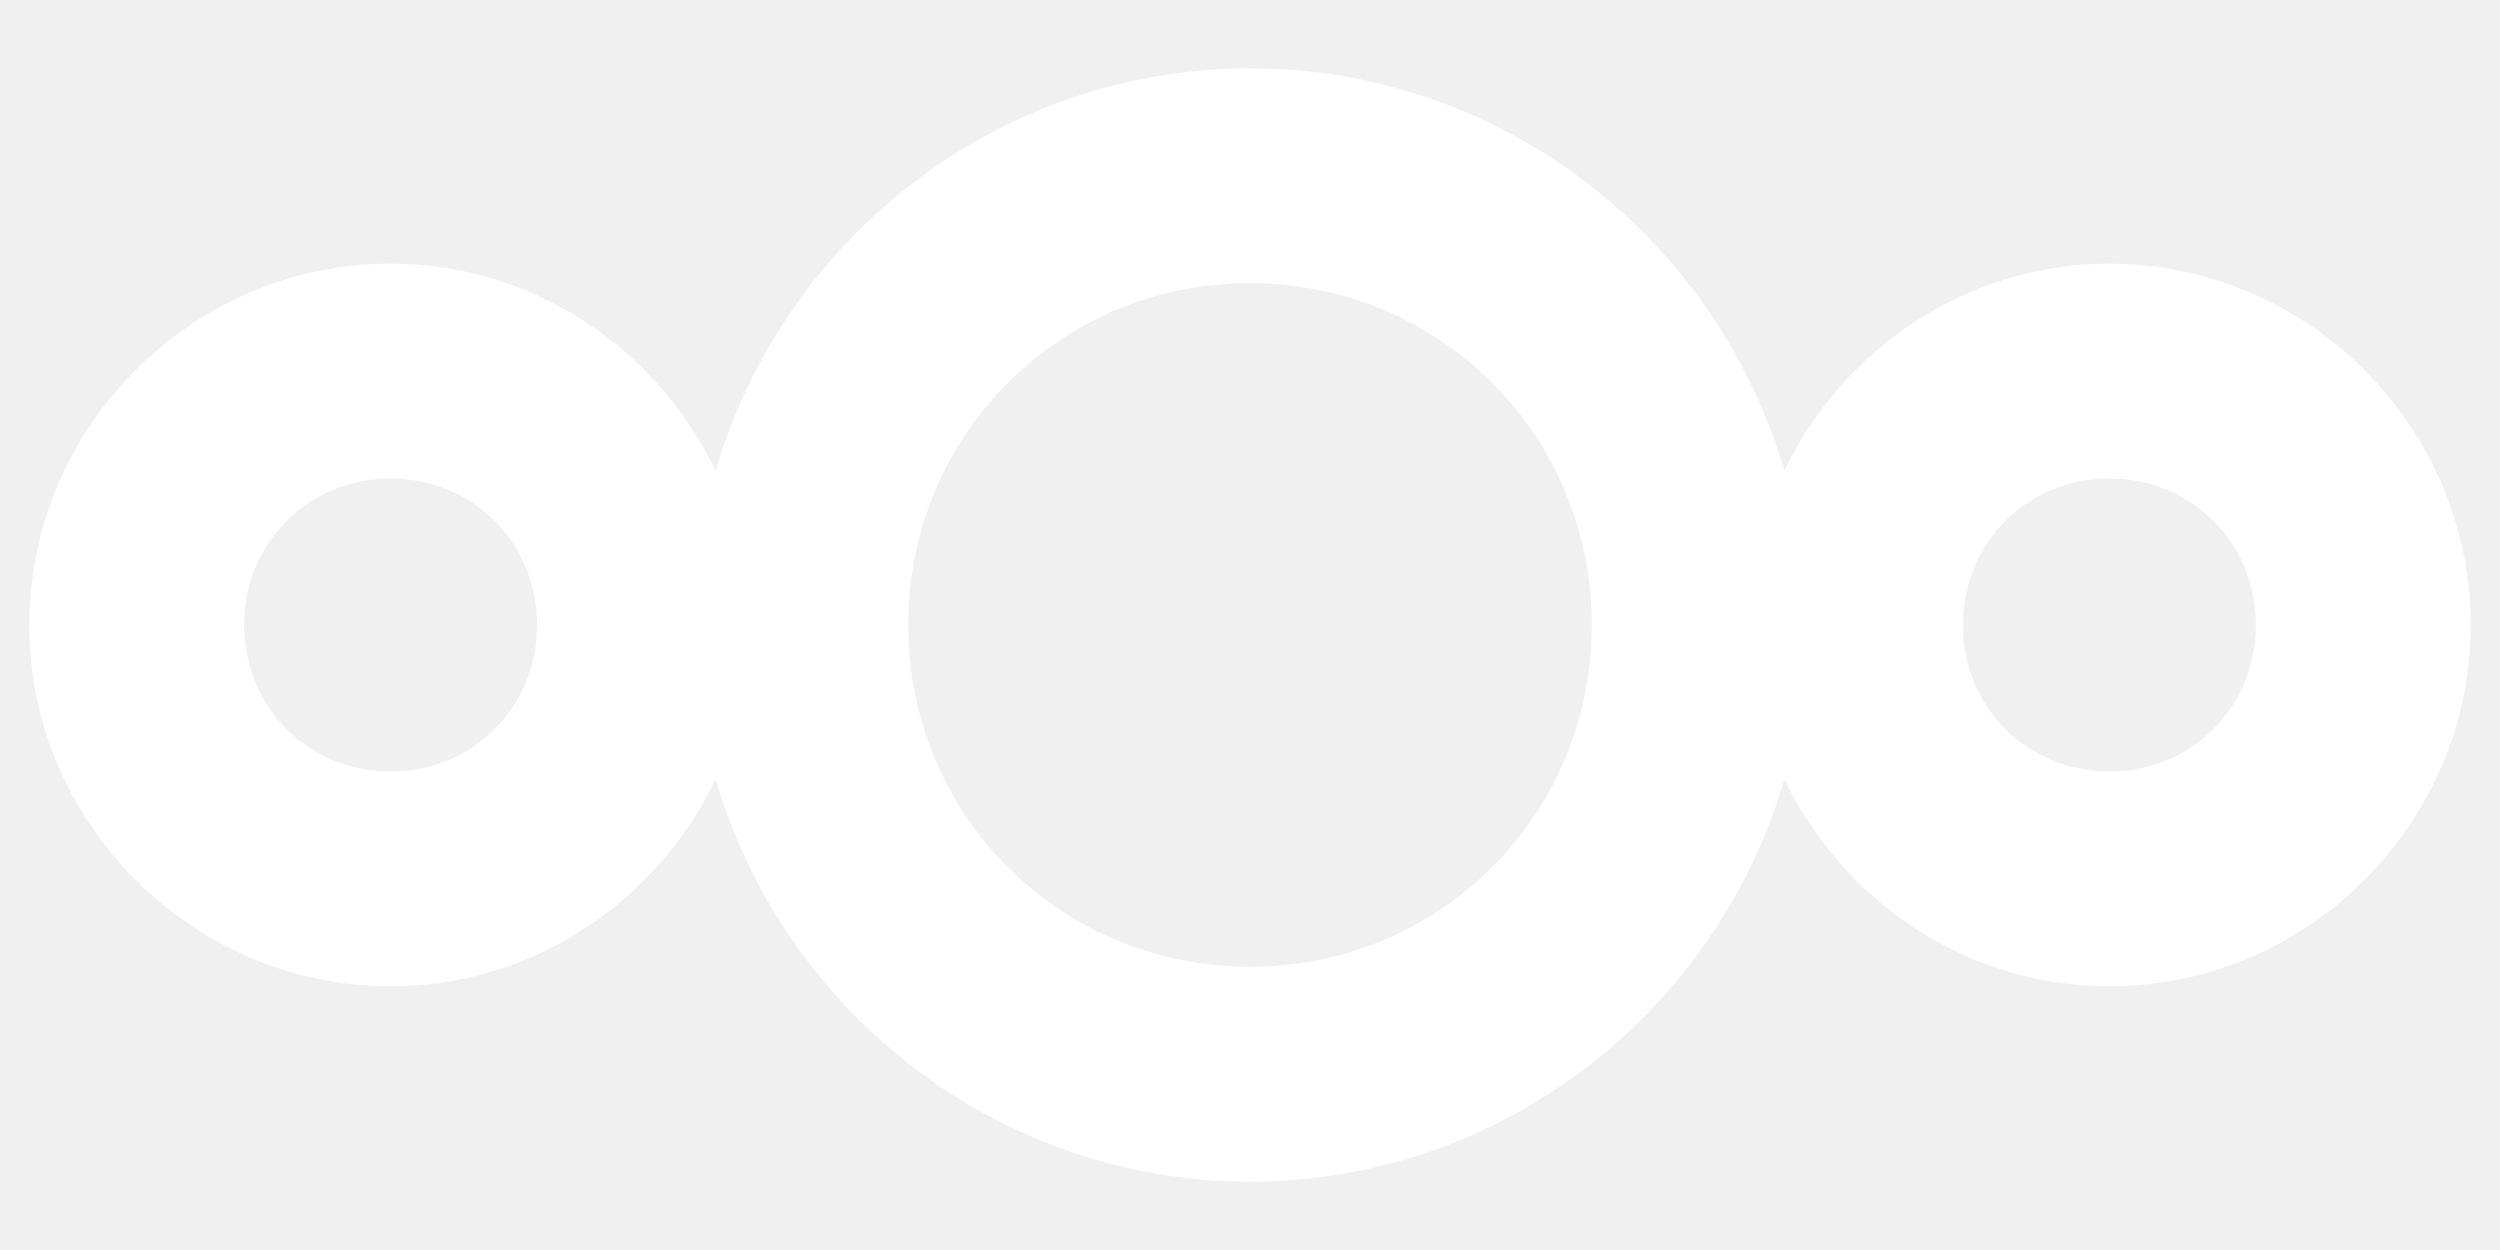
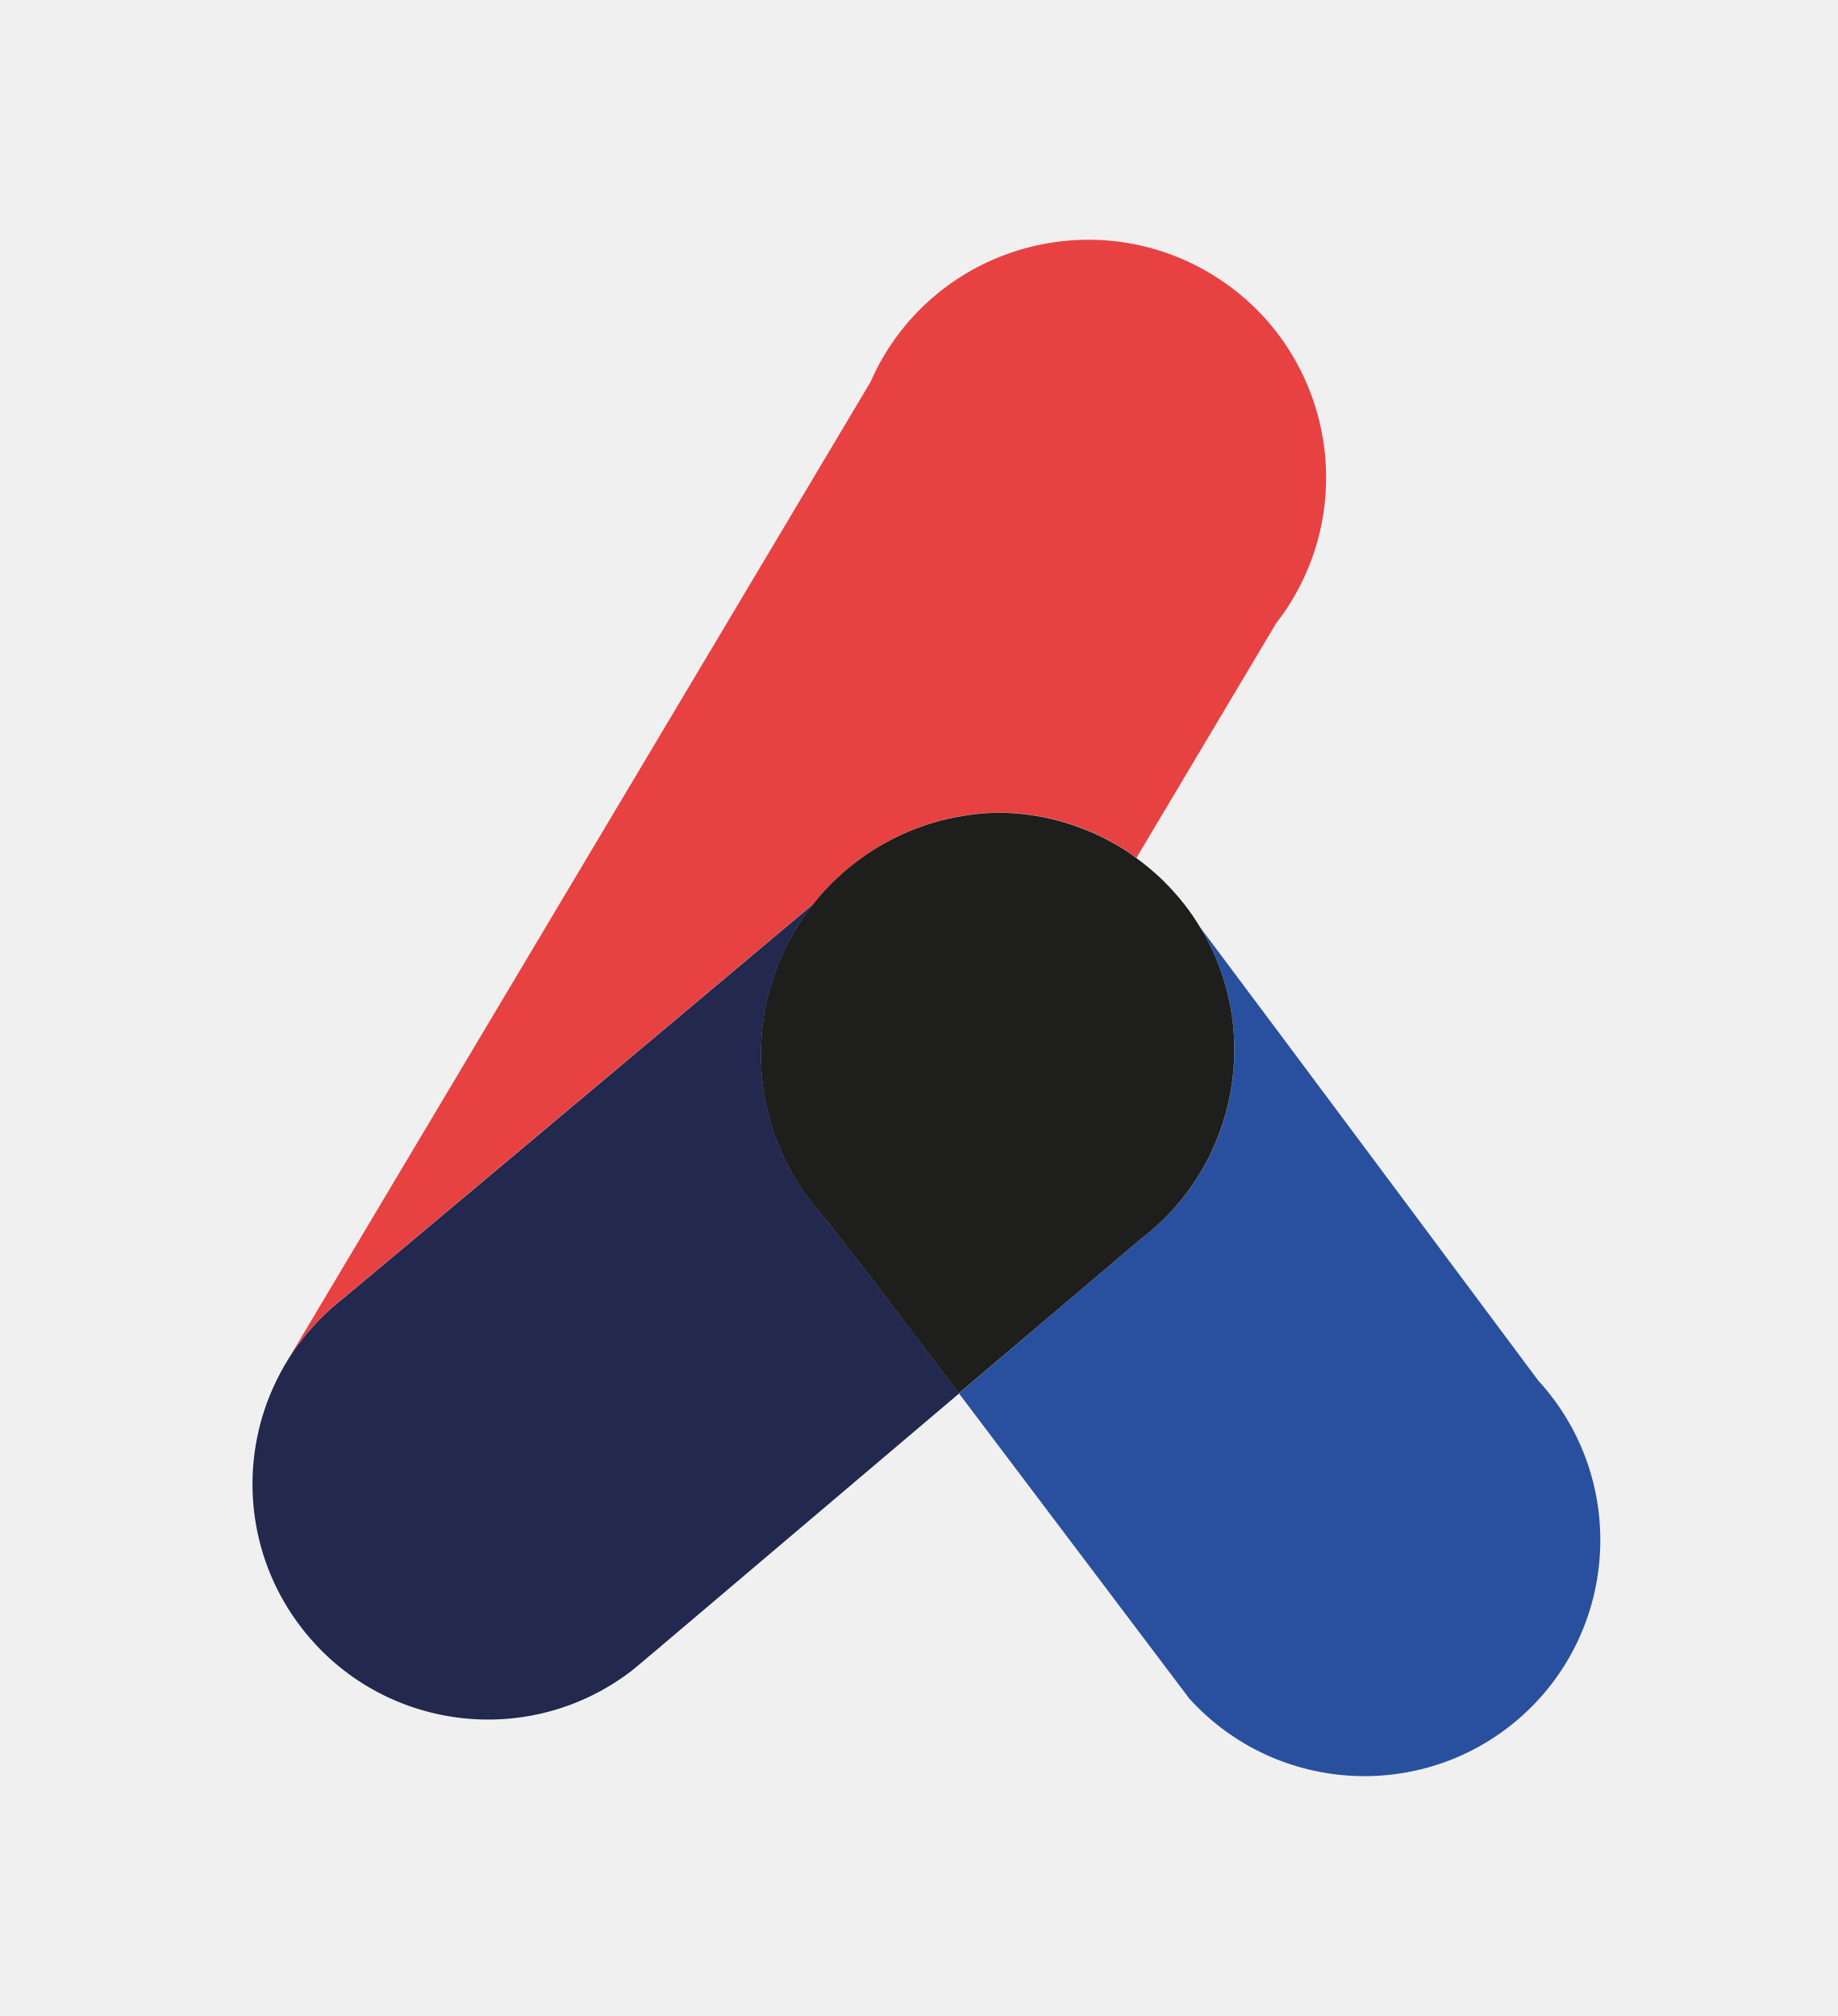
- <svg xmlns="http://www.w3.org/2000/svg" width="256" height="128" version="1.1" viewBox="0 0 256 128">
-   <path d="m128 7c-25.871 0-47.817 17.485-54.713 41.209-5.979-12.461-18.642-21.209-33.287-21.209-20.304 0-37 16.696-37 37s16.696 37 37 37c14.645 0 27.308-8.748 33.287-21.209 6.896 23.724 28.842 41.209 54.713 41.209s47.817-17.485 54.713-41.209c5.979 12.461 18.642 21.209 33.287 21.209 20.304 0 37-16.696 37-37s-16.696-37-37-37c-14.645 0-27.308 8.748-33.287 21.209-6.896-23.724-28.842-41.209-54.713-41.209zm0 22c19.46 0 35 15.54 35 35s-15.54 35-35 35-35-15.54-35-35 15.54-35 35-35zm-88 20c8.415 0 15 6.585 15 15s-6.585 15-15 15-15-6.585-15-15 6.585-15 15-15zm176 0c8.415 0 15 6.585 15 15s-6.585 15-15 15-15-6.585-15-15 6.585-15 15-15z" color="#000000" fill="#fff" style="-inkscape-stroke:none" />
+ <svg xmlns="http://www.w3.org/2000/svg" id="Calque_1" data-name="Calque 1" viewBox="0 0 104.23 114.36">
+   <defs>
+     <style>
+       .cls-1 {
+         fill: none;
+       }
+ 
+       .cls-2 {
+         fill: #22284e;
+       }
+ 
+       .cls-3 {
+         fill: #29509e;
+       }
+ 
+       .cls-4 {
+         fill: #1e1e1c;
+       }
+ 
+       .cls-5 {
+         fill: #e84142;
+       }
+     </style>
+   </defs>
+   <path class="cls-1" d="M18.06,74.91s.07-.07.1-.1c-.03.03-.07.07-.1.1Z" />
+   <path class="cls-1" d="M17.48,75.55s-.06.07-.08.1c.03-.03.05-.07.08-.1Z" />
+   <path class="cls-1" d="M18.85,74.15c-.06.05-.11.1-.17.15.06-.05.11-.1.17-.15Z" />
+   <path class="cls-1" d="M16.92,76.25s-.05.07-.08.1c.03-.04.05-.07.08-.1Z" />
+   <path class="cls-2" d="M17.4,75.65c-.16.2-.32.4-.47.6.15-.2.31-.41.47-.6Z" />
+   <path class="cls-2" d="M19.52,73.6c-.23.18-.45.37-.67.56.22-.19.44-.38.67-.56Z" />
+   <path class="cls-2" d="M17.48,75.55c.19-.22.38-.43.58-.64-.2.21-.39.42-.58.64Z" />
+   <path class="cls-2" d="M18.68,74.31c-.18.16-.35.33-.52.5.17-.17.34-.34.52-.5Z" />
+   <path class="cls-3" d="M87.31,78.39l-.02-.02s0,0,0,0c0,0-14.83-19.92-19.22-25.77,3.5,5.78,2.19,13.38-3.28,17.62h0s-.03.02-.03.02h0s-.03.03-.09.07c-.64.54-5.06,4.3-10.28,8.73,5.88,7.79,13.08,17.33,13.08,17.33h0s.02.02.02.02h0c4.98,5.45,13.43,5.85,18.9.89,5.46-4.97,5.87-13.42.92-18.9Z" />
+   <path class="cls-5" d="M17.4,75.65s.05-.07.08-.1c.19-.22.38-.43.58-.64.03-.03.07-.07.1-.1.17-.17.34-.34.52-.5.06-.05.11-.1.17-.15.22-.19.44-.38.67-.56.36-.28,19.83-16.63,26.61-22.32.46-.57.96-1.12,1.52-1.63,1.29-1.17,2.74-2.05,4.27-2.64,1.53-.59,3.14-.9,4.76-.92,1.36.01,2.71.23,4.01.65,1.3.42,2.53,1.03,3.67,1.84.03.02.07.05.1.08l7.92-13.3c.33-.43.65-.88.93-1.36,3.82-6.41,1.72-14.69-4.68-18.5-6.4-3.81-14.69-1.71-18.5,4.69-.29.48-.53.97-.75,1.47l-33.19,55.71s0,0,0,0l-.02.03h0c-.04.06-.06.12-.1.18.24-.42.5-.82.78-1.22.03-.04.05-.07.08-.1.15-.2.31-.41.47-.6Z" />
+   <path class="cls-4" d="M60.68,46.75c-1.3-.42-2.65-.64-4.01-.65-1.61.02-3.23.33-4.76.92-1.53.59-2.98,1.47-4.27,2.64-.56.51-1.06,1.05-1.52,1.63-4.11,5.17-3.99,12.7.6,17.75.03.03.34.43.75.96.17.21.35.45.54.69.09.12.19.24.28.36.38.49.76.97,1.04,1.34.28.36.47.6.47.6.03.04.05.07.08.11,1.14,1.5,2.53,3.34,4.01,5.3.17.22.33.44.49.64,0,0,0,0,0,0,5.17-4.38,9.63-8.17,10.29-8.73.05-.04.09-.07.09-.07h0l.03-.02h0c5.46-4.24,6.78-11.85,3.28-17.62-.26-.43-.55-.86-.87-1.27-.2-.26-.41-.51-.63-.75-.43-.48-.89-.93-1.38-1.33-.24-.2-.49-.4-.74-.58-.03-.02-.07-.05-.1-.08-1.13-.81-2.37-1.42-3.67-1.84Z" />
+   <path class="cls-2" d="M54.39,79.04s0,0,0,0c-.15-.2-.32-.42-.49-.64-1.48-1.96-2.87-3.8-4.01-5.3-.03-.04-.05-.07-.08-.11,0,0-.19-.24-.47-.6-.28-.36-.66-.85-1.04-1.34-.09-.12-.19-.24-.28-.36-.19-.24-.37-.48-.54-.69-.42-.53-.73-.93-.75-.96-4.59-5.05-4.71-12.58-.6-17.75-6.77,5.69-26.25,22.04-26.61,22.32-.23.18-.45.37-.67.56-.06.05-.11.1-.17.15-.18.16-.35.33-.52.5-.03.03-.07.07-.1.1-.2.21-.39.42-.58.64-.03.03-.06.07-.08.1-.16.2-.32.4-.47.6-.03.03-.05.07-.08.1-.34.47-.64.95-.91,1.45-.03.05-.05.1-.08.15-.27.52-.51,1.05-.71,1.59-1.54,4.17-.96,9.02,1.96,12.8,4.51,5.84,12.9,6.92,18.75,2.4.06-.04.57-.48,1.43-1.2,1.72-1.46,10.03-8.5,17.07-14.47,0,0,0,0,0,0,.01-.01.03-.02.04-.03,0,0,0,0,0,0Z" />
</svg>
